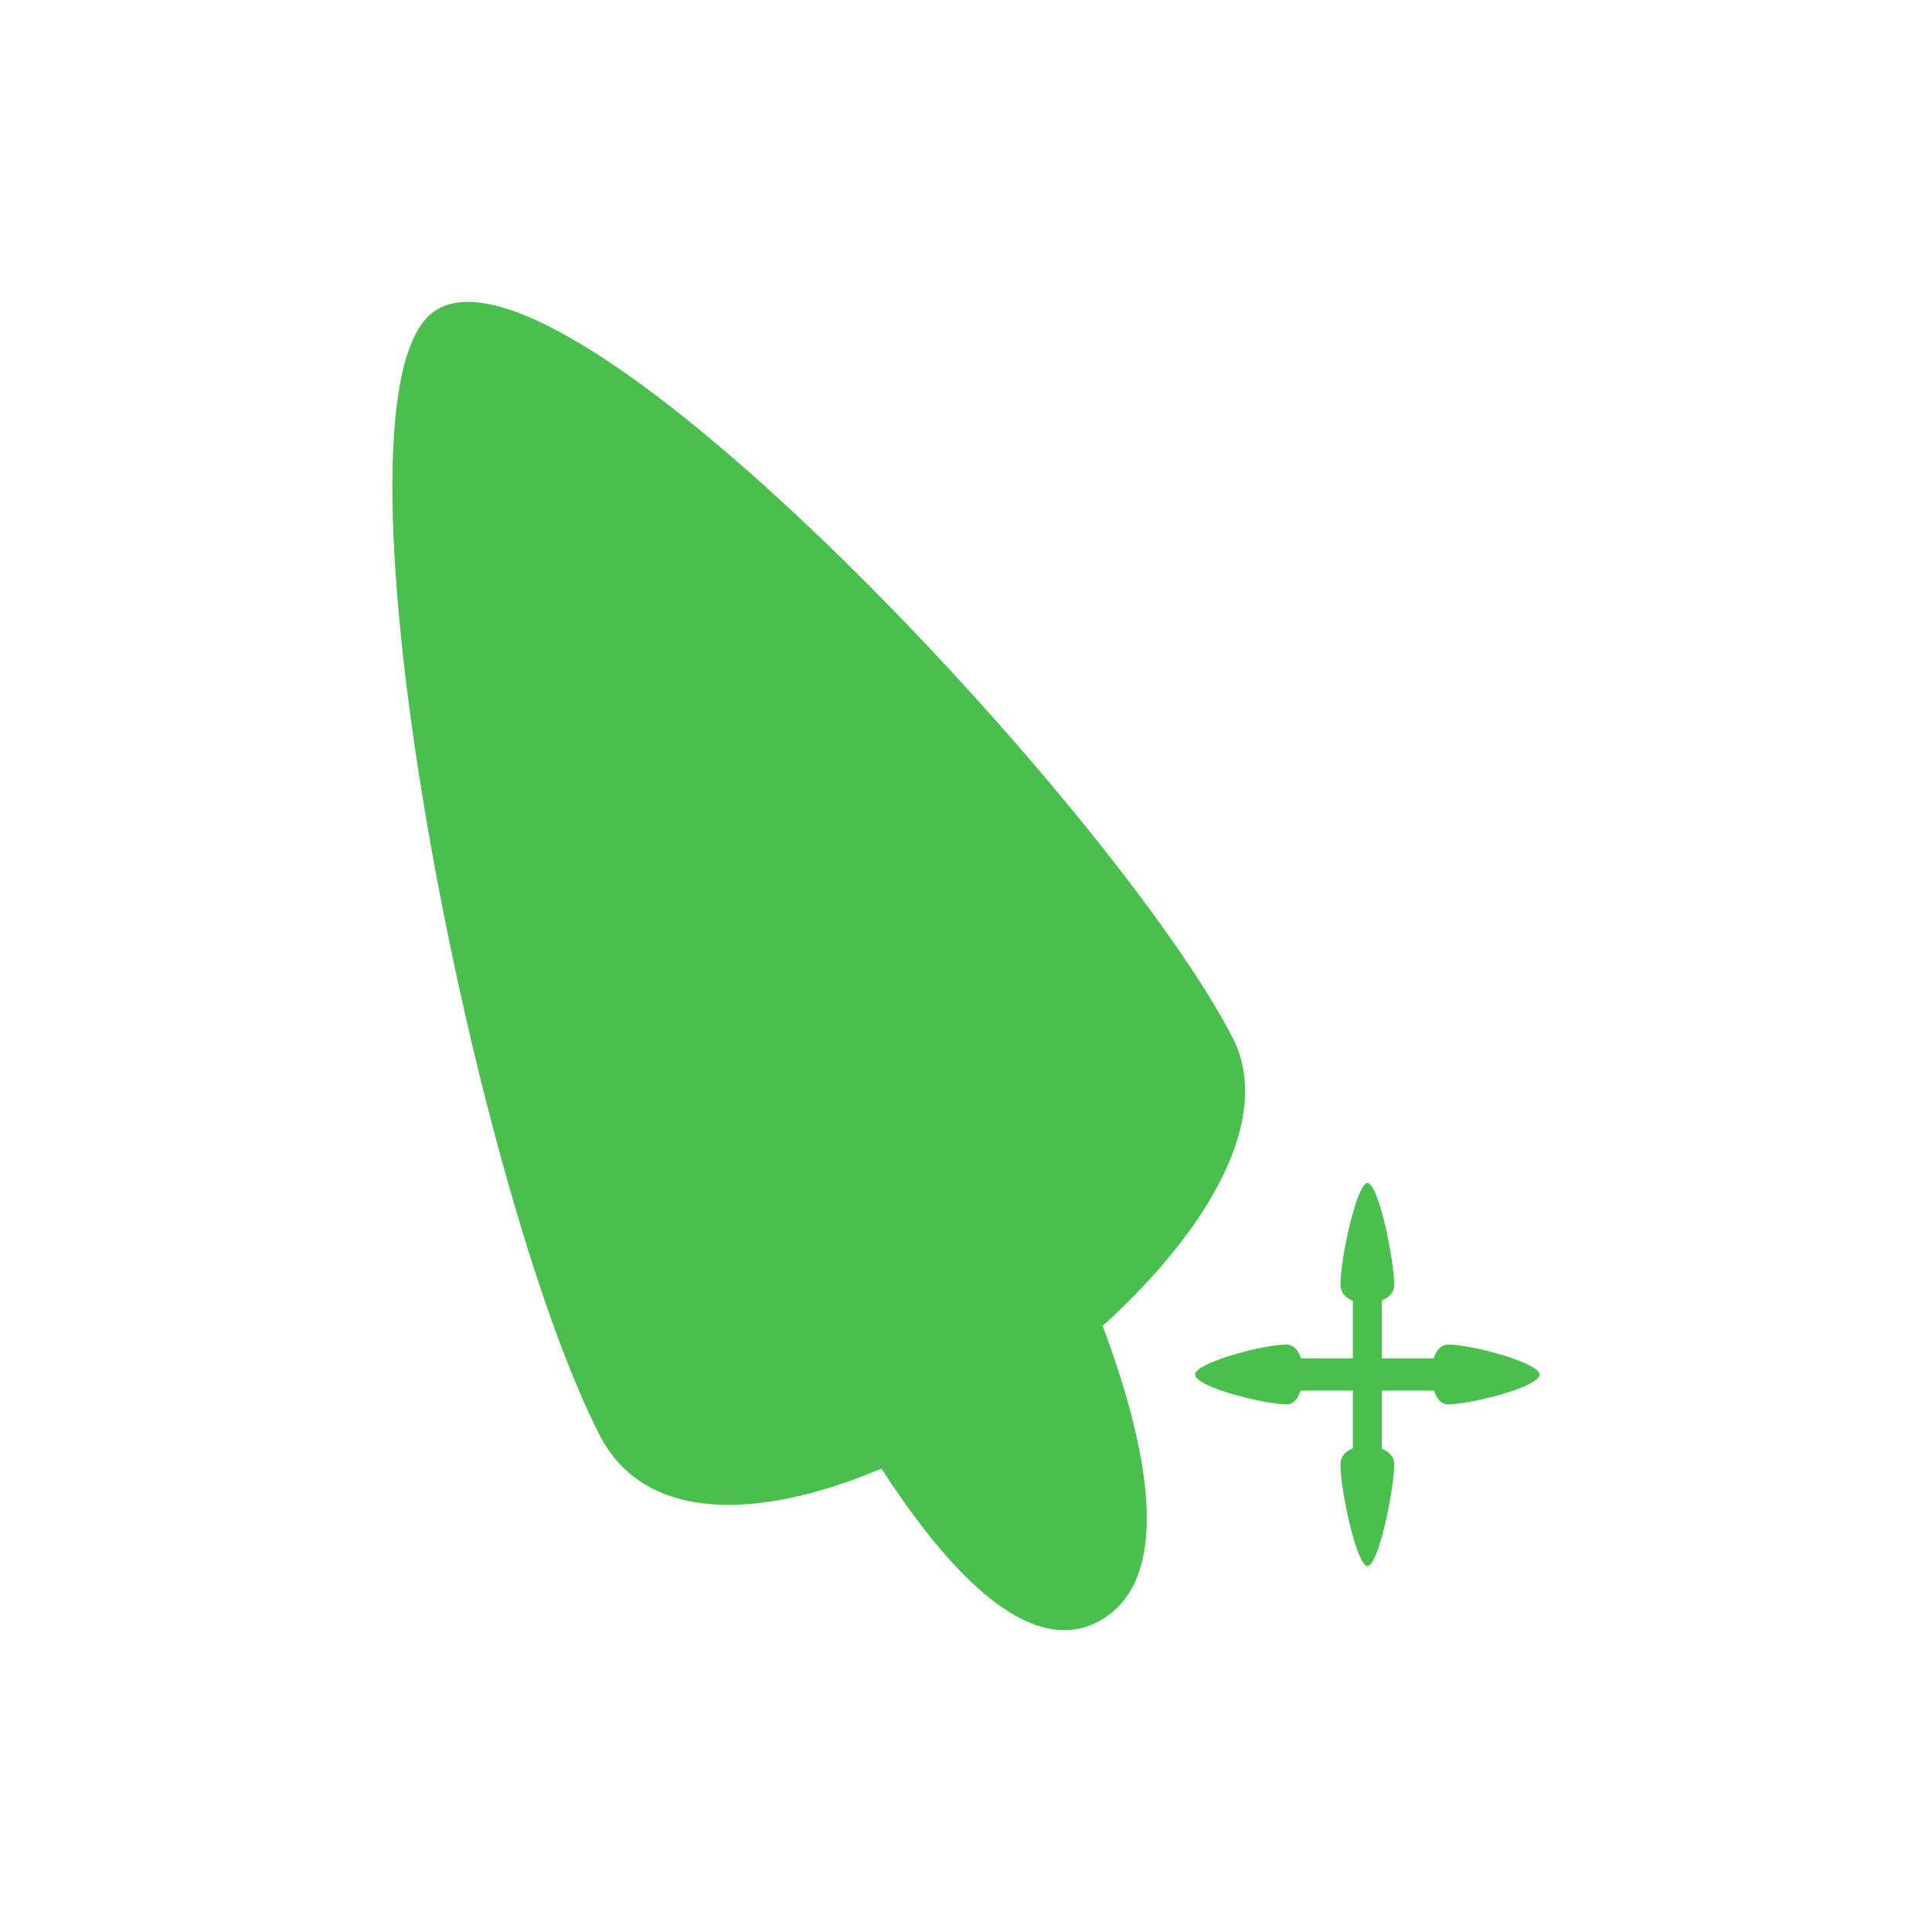
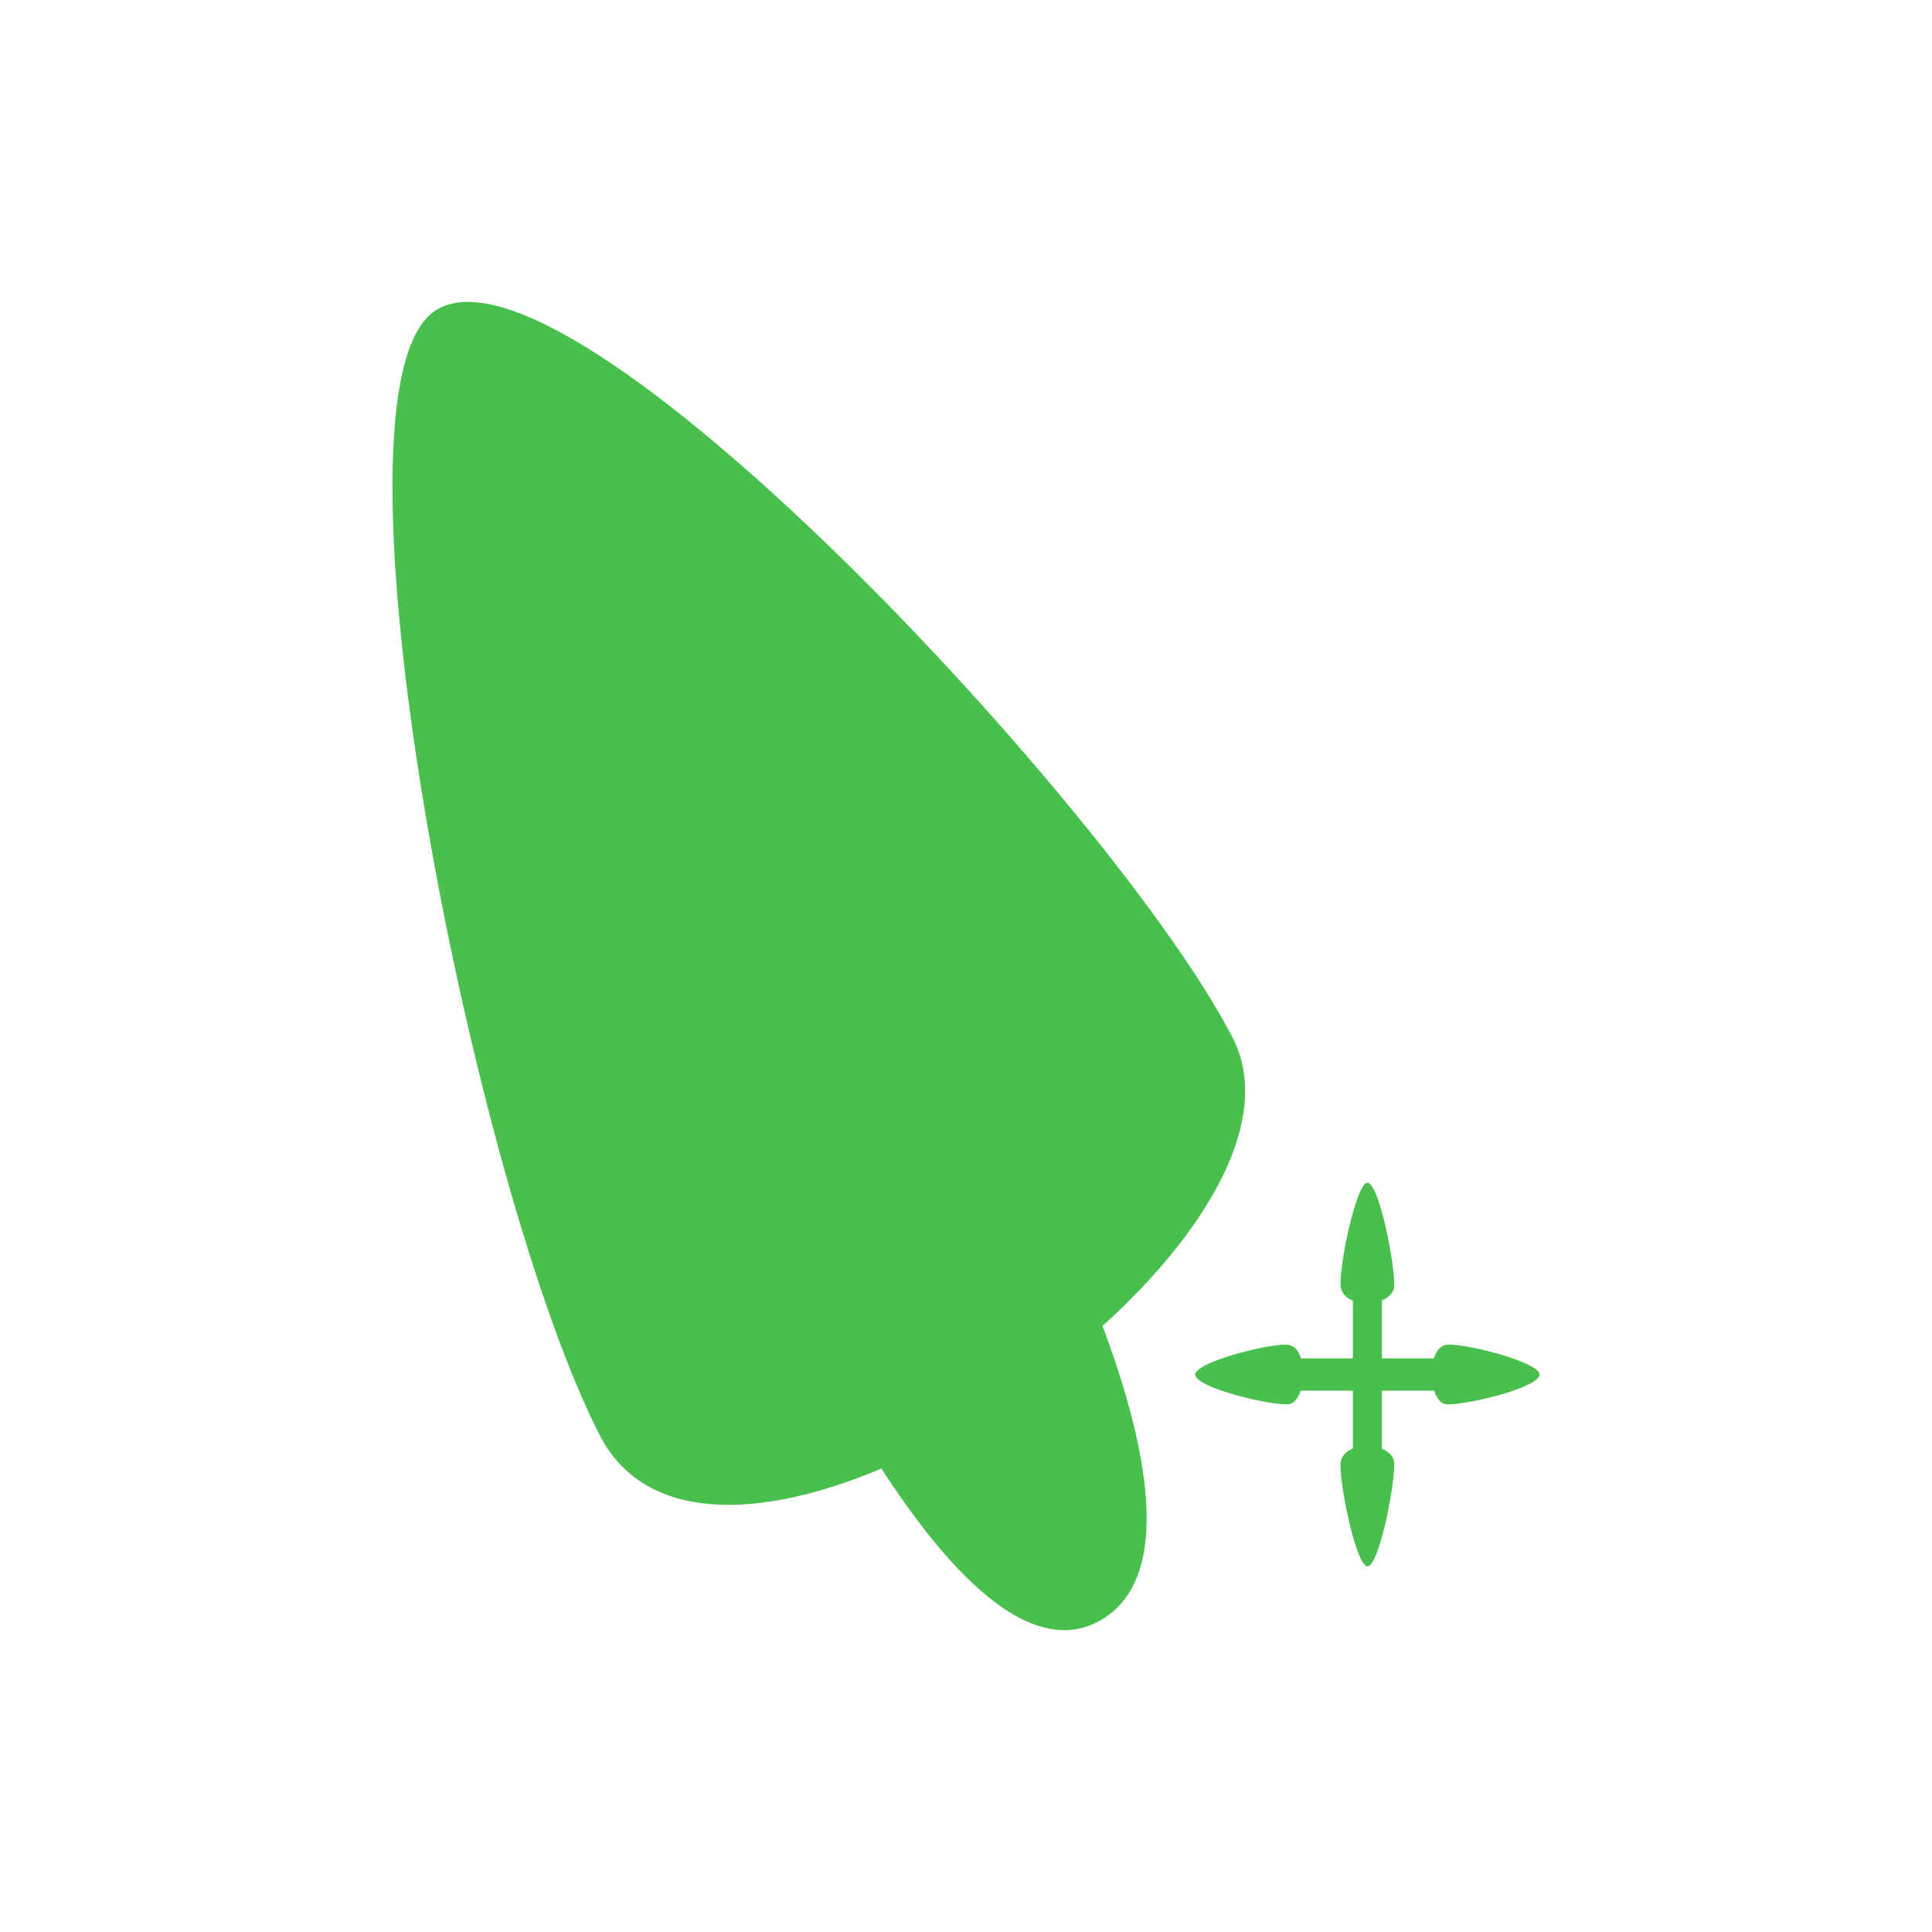
<svg xmlns="http://www.w3.org/2000/svg" width="32" height="32" viewBox="0 0 32 32" id="svg5327" version="1.1">
  <defs id="defs5329" />
  <g id="layer1" transform="translate(0,-1020.362)">
-     <g id="g53">
-       <g style="stroke-width:1.521" transform="matrix(2.355657,0,0,2.620417,-333.9189,747.5051)" id="g23">
-         <path style="opacity:1;fill:#49bf4e;fill-opacity:1;stroke:none;stroke-width:0.934;stroke-linecap:round;stroke-miterlimit:4;stroke-dasharray:1.868, 1.868;stroke-dashoffset:0;stroke-opacity:1" d="m 150.413,110.677 c 0.781,1.311 -3.561,4.006 -4.437,2.535 -0.905,-1.571 -2.01,-6.634 -1.161,-7.123 0.94,-0.541 4.78,3.168 5.598,4.588 z" id="path6498" />
-         <path id="path6500" d="m 149.003,111.493 c -0.676,0.179 -1.246,0.475 -1.669,0.932 0.33,0.591 1.365,2.386 2.175,1.934 0.809,-0.451 -0.207,-2.332 -0.505,-2.866 z" style="opacity:1;fill:#49bf4e;fill-opacity:1;stroke:none;stroke-width:0.349;stroke-linecap:round;stroke-miterlimit:4;stroke-dasharray:0.697, 0.697;stroke-dashoffset:0;stroke-opacity:1" />
-         <rect style="opacity:1;fill:#49bf4e;fill-opacity:1;stroke:none;stroke-width:1.208;stroke-linecap:round;stroke-miterlimit:4;stroke-dasharray:2.415, 2.415;stroke-dashoffset:0;stroke-opacity:1" id="rect6532" width="0.204" height="1.018" x="151.264" y="112.289" />
-         <path id="path6534" d="m 151.555,112.25 c 0.002,0.145 -0.376,0.161 -0.378,-0.002 1.4e-4,-0.173 0.117,-0.643 0.189,-0.643 0.08,1.4e-4 0.189,0.489 0.189,0.645 z" style="opacity:1;fill:#49bf4e;fill-opacity:1;stroke:none;stroke-width:0.078;stroke-linecap:round;stroke-miterlimit:4;stroke-dasharray:0.157, 0.157;stroke-dashoffset:0;stroke-opacity:1" />
-         <path style="opacity:1;fill:#49bf4e;fill-opacity:1;stroke:none;stroke-width:0.078;stroke-linecap:round;stroke-miterlimit:4;stroke-dasharray:0.157, 0.157;stroke-dashoffset:0;stroke-opacity:1" d="m 151.555,113.381 c 0.002,-0.145 -0.376,-0.161 -0.378,0.002 1.4e-4,0.173 0.117,0.643 0.189,0.643 0.08,-1.3e-4 0.189,-0.489 0.189,-0.645 z" id="path6538" />
-         <rect y="-151.893" x="112.713" height="1.018" width="0.204" id="rect6542" style="opacity:1;fill:#49bf4e;fill-opacity:1;stroke:none;stroke-width:1.208;stroke-linecap:round;stroke-miterlimit:4;stroke-dasharray:2.415, 2.415;stroke-dashoffset:0;stroke-opacity:1" transform="rotate(90)" />
-         <path style="opacity:1;fill:#49bf4e;fill-opacity:1;stroke:none;stroke-width:0.078;stroke-linecap:round;stroke-miterlimit:4;stroke-dasharray:0.157, 0.157;stroke-dashoffset:0;stroke-opacity:1" d="m 151.932,113.004 c -0.145,0.002 -0.161,-0.376 0.002,-0.378 0.173,1.3e-4 0.643,0.117 0.643,0.189 -1.3e-4,0.08 -0.489,0.189 -0.645,0.189 z" id="path6544" />
-         <path id="path6548" d="m 150.8,113.004 c 0.145,0.002 0.161,-0.376 -0.002,-0.378 -0.173,1.3e-4 -0.643,0.117 -0.643,0.189 1.3e-4,0.08 0.489,0.189 0.645,0.189 z" style="opacity:1;fill:#49bf4e;fill-opacity:1;stroke:none;stroke-width:0.078;stroke-linecap:round;stroke-miterlimit:4;stroke-dasharray:0.157, 0.157;stroke-dashoffset:0;stroke-opacity:1" />
+     <g id="g39">
+       <g id="g34">
+         <path style="opacity:1;fill:#49bf4e;fill-opacity:1;stroke:none;stroke-width:2.32;stroke-linecap:round;stroke-miterlimit:4;stroke-dasharray:4.64, 4.64;stroke-dashoffset:0;stroke-opacity:1" d="m 20.403,1037.524 c 1.839,3.436 -8.389,10.497 -10.452,6.644 -2.132,-4.117 -4.734,-17.384 -2.735,-18.665 2.214,-1.419 11.261,8.302 13.187,12.021 z" id="path6498" />
+         <path id="path6500" d="m 17.082,1039.663 c -1.593,0.47 -2.936,1.244 -3.933,2.442 0.777,1.549 3.217,6.252 5.122,5.069 1.905,-1.183 -0.488,-6.112 -1.19,-7.511 z" style="opacity:1;fill:#49bf4e;fill-opacity:1;stroke:none;stroke-width:0.866;stroke-linecap:round;stroke-miterlimit:4;stroke-dasharray:1.732, 1.732;stroke-dashoffset:0;stroke-opacity:1" />
      </g>
-       <rect y="1021.362" x="1" height="30" width="30" id="rect41" style="fill:none;fill-opacity:1;stroke:none;stroke-width:0.189;stroke-miterlimit:4;stroke-dasharray:none;stroke-opacity:1" />
+     </g>
+     <g id="g30">
+       <rect y="1041.748" x="22.408" height="2.667" width="0.481" id="rect6532" style="opacity:1;fill:#49bf4e;fill-opacity:1;stroke:none;stroke-width:3;stroke-linecap:round;stroke-miterlimit:4;stroke-dasharray:6.001, 6.001;stroke-dashoffset:0;stroke-opacity:1" />
+       <path style="opacity:1;fill:#49bf4e;fill-opacity:1;stroke:none;stroke-width:0.195;stroke-linecap:round;stroke-miterlimit:4;stroke-dasharray:0.389, 0.389;stroke-dashoffset:0;stroke-opacity:1" d="m 23.093,1041.646 c 0.005,0.381 -0.886,0.421 -0.89,-0.01 3.29e-4,-0.452 0.274,-1.684 0.445,-1.684 0.189,3e-4 0.445,1.281 0.445,1.689 z" id="path6534" />
+       <path id="path6538" d="m 23.093,1044.612 c 0.005,-0.381 -0.886,-0.421 -0.89,0.01 3.29e-4,0.452 0.274,1.684 0.445,1.684 0.189,-3e-4 0.445,-1.281 0.445,-1.689 z" style="opacity:1;fill:#49bf4e;fill-opacity:1;stroke:none;stroke-width:0.195;stroke-linecap:round;stroke-miterlimit:4;stroke-dasharray:0.389, 0.389;stroke-dashoffset:0;stroke-opacity:1" />
+       <rect transform="rotate(90)" style="opacity:1;fill:#49bf4e;fill-opacity:1;stroke:none;stroke-width:3;stroke-linecap:round;stroke-miterlimit:4;stroke-dasharray:6.001, 6.001;stroke-dashoffset:0;stroke-opacity:1" id="rect6542" width="0.535" height="2.397" x="1042.861" y="-23.889" />
+       <path id="path6544" d="m 23.982,1043.623 c -0.342,0.01 -0.379,-0.985 0.005,-0.99 0.407,3e-4 1.514,0.305 1.514,0.495 -3.06e-4,0.21 -1.151,0.495 -1.519,0.495 z" style="opacity:1;fill:#49bf4e;fill-opacity:1;stroke:none;stroke-width:0.195;stroke-linecap:round;stroke-miterlimit:4;stroke-dasharray:0.389, 0.389;stroke-dashoffset:0;stroke-opacity:1" />
+       <path style="opacity:1;fill:#49bf4e;fill-opacity:1;stroke:none;stroke-width:0.195;stroke-linecap:round;stroke-miterlimit:4;stroke-dasharray:0.389, 0.389;stroke-dashoffset:0;stroke-opacity:1" d="m 21.315,1043.623 c 0.342,0.01 0.379,-0.985 -0.005,-0.99 -0.407,3e-4 -1.514,0.305 -1.514,0.495 3.06e-4,0.21 1.151,0.495 1.519,0.495 z" id="path6548" />
    </g>
  </g>
</svg>
